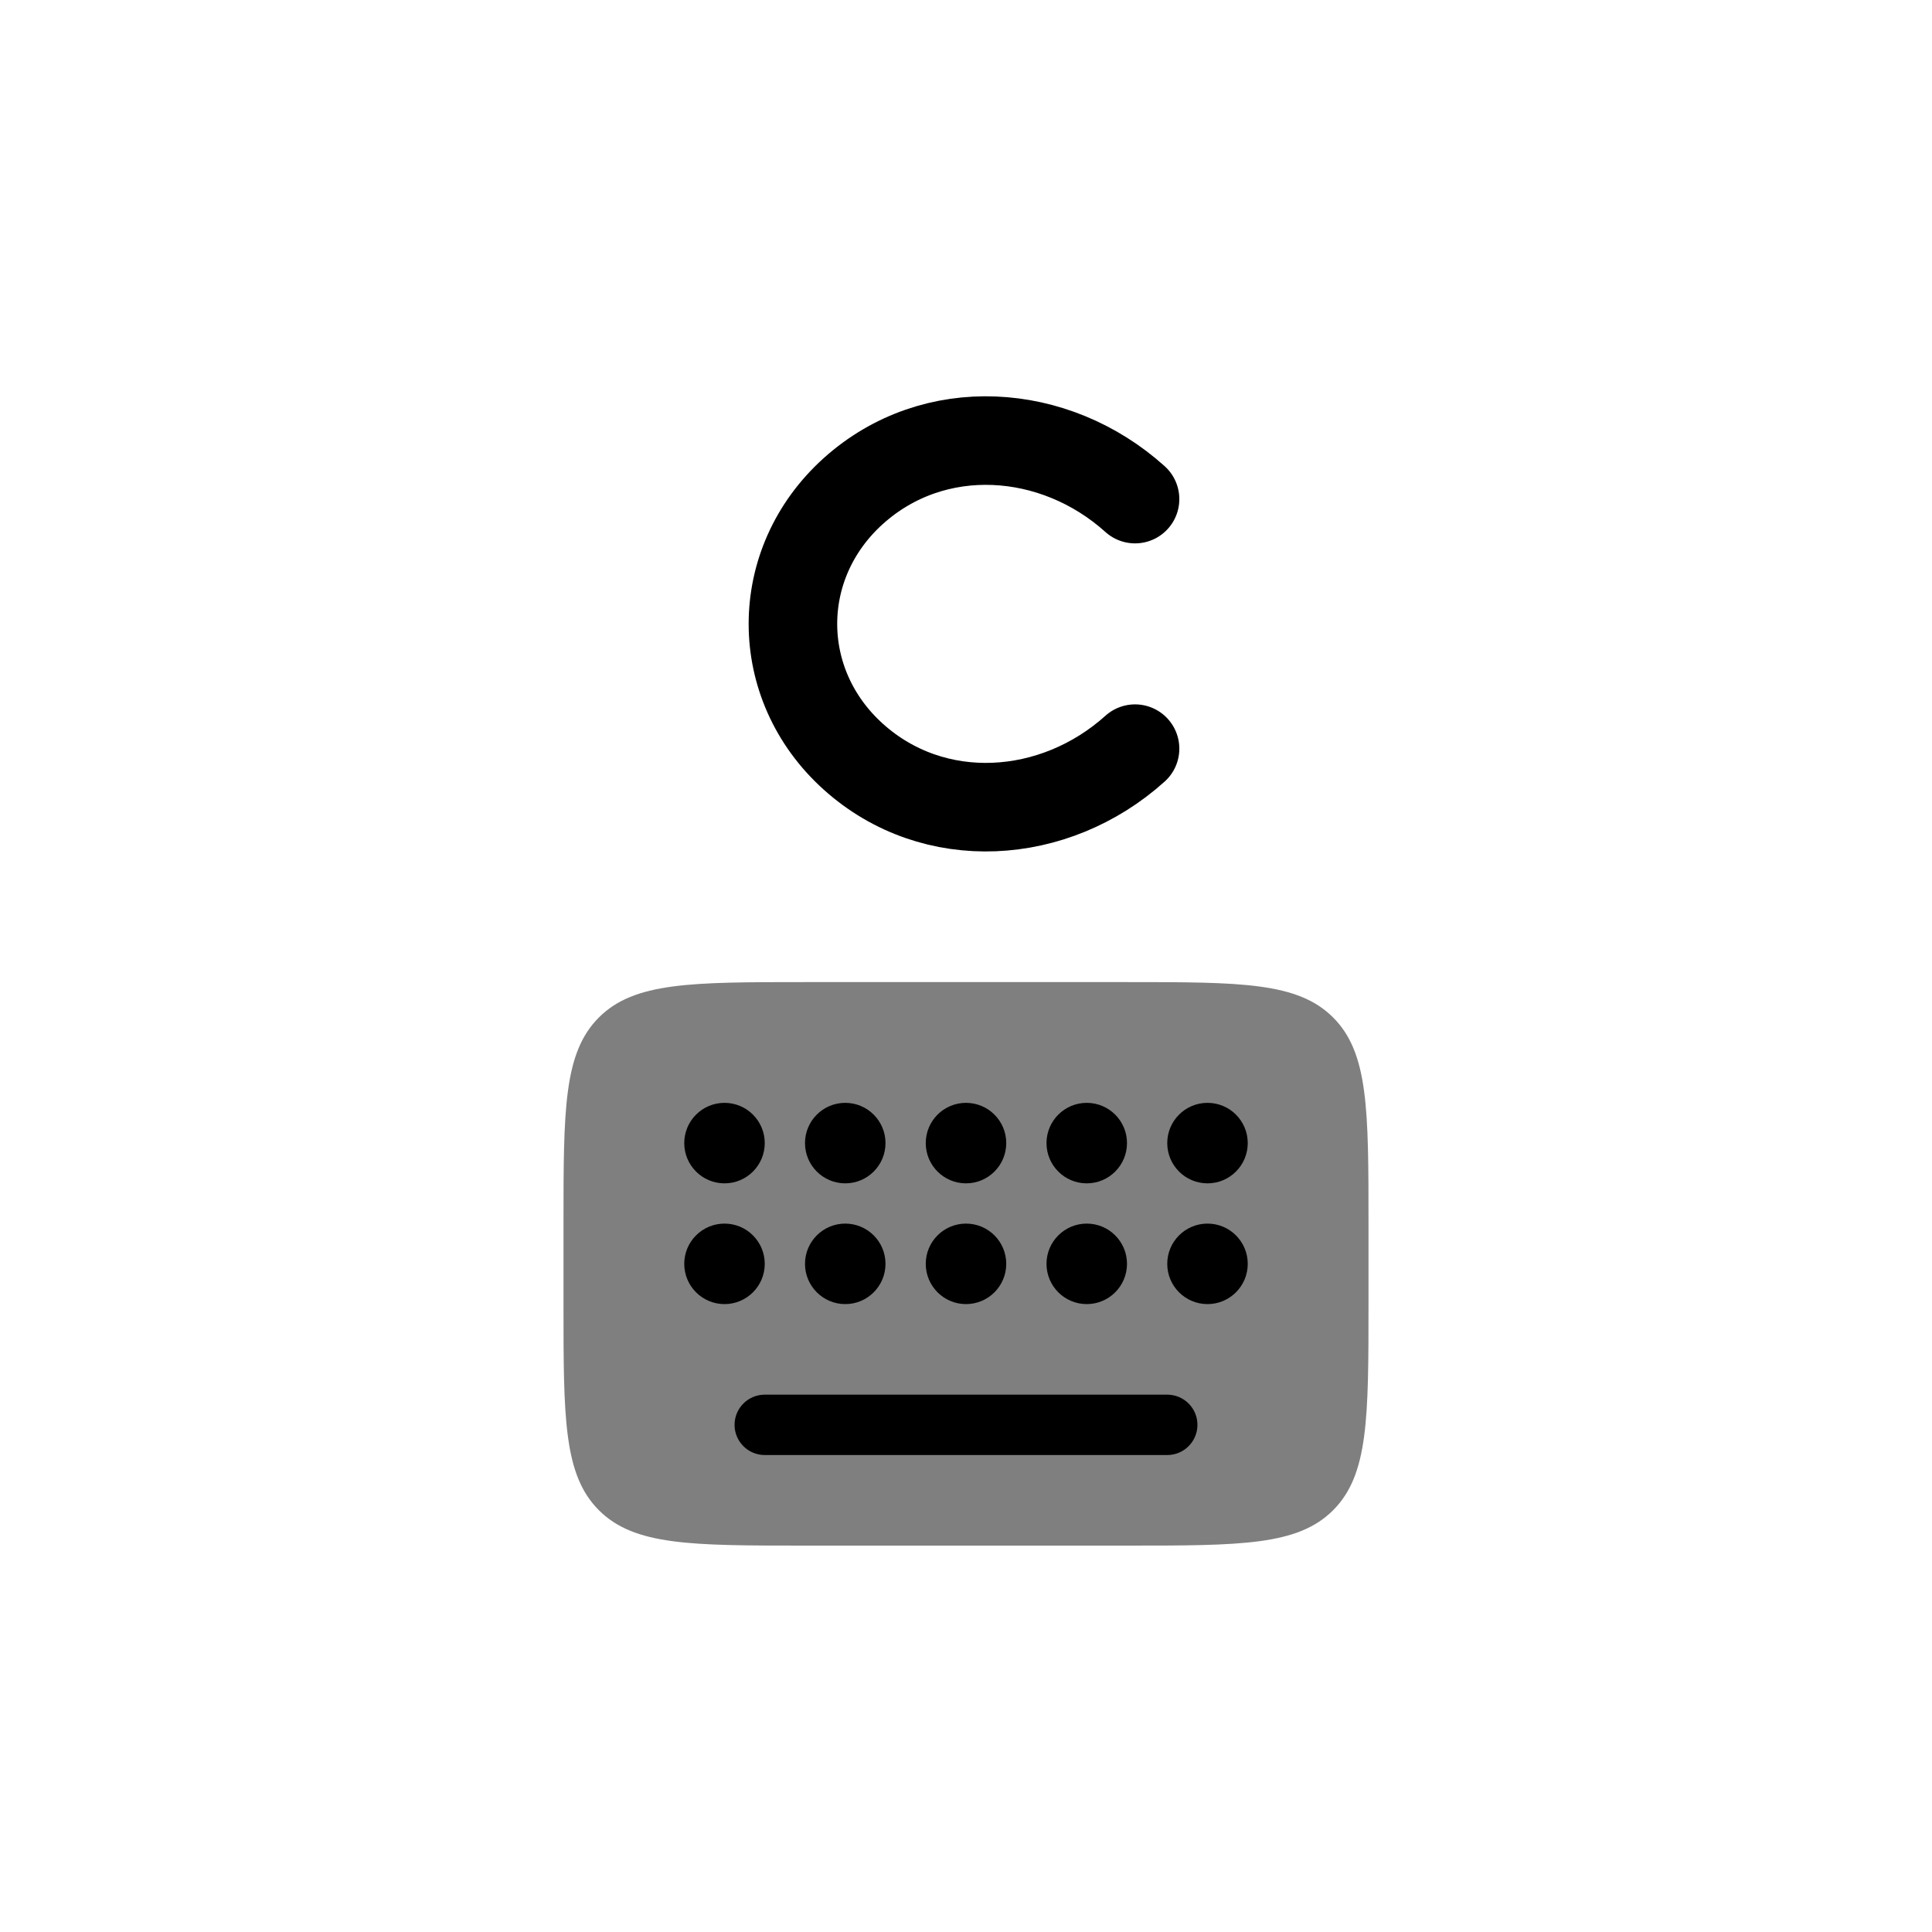
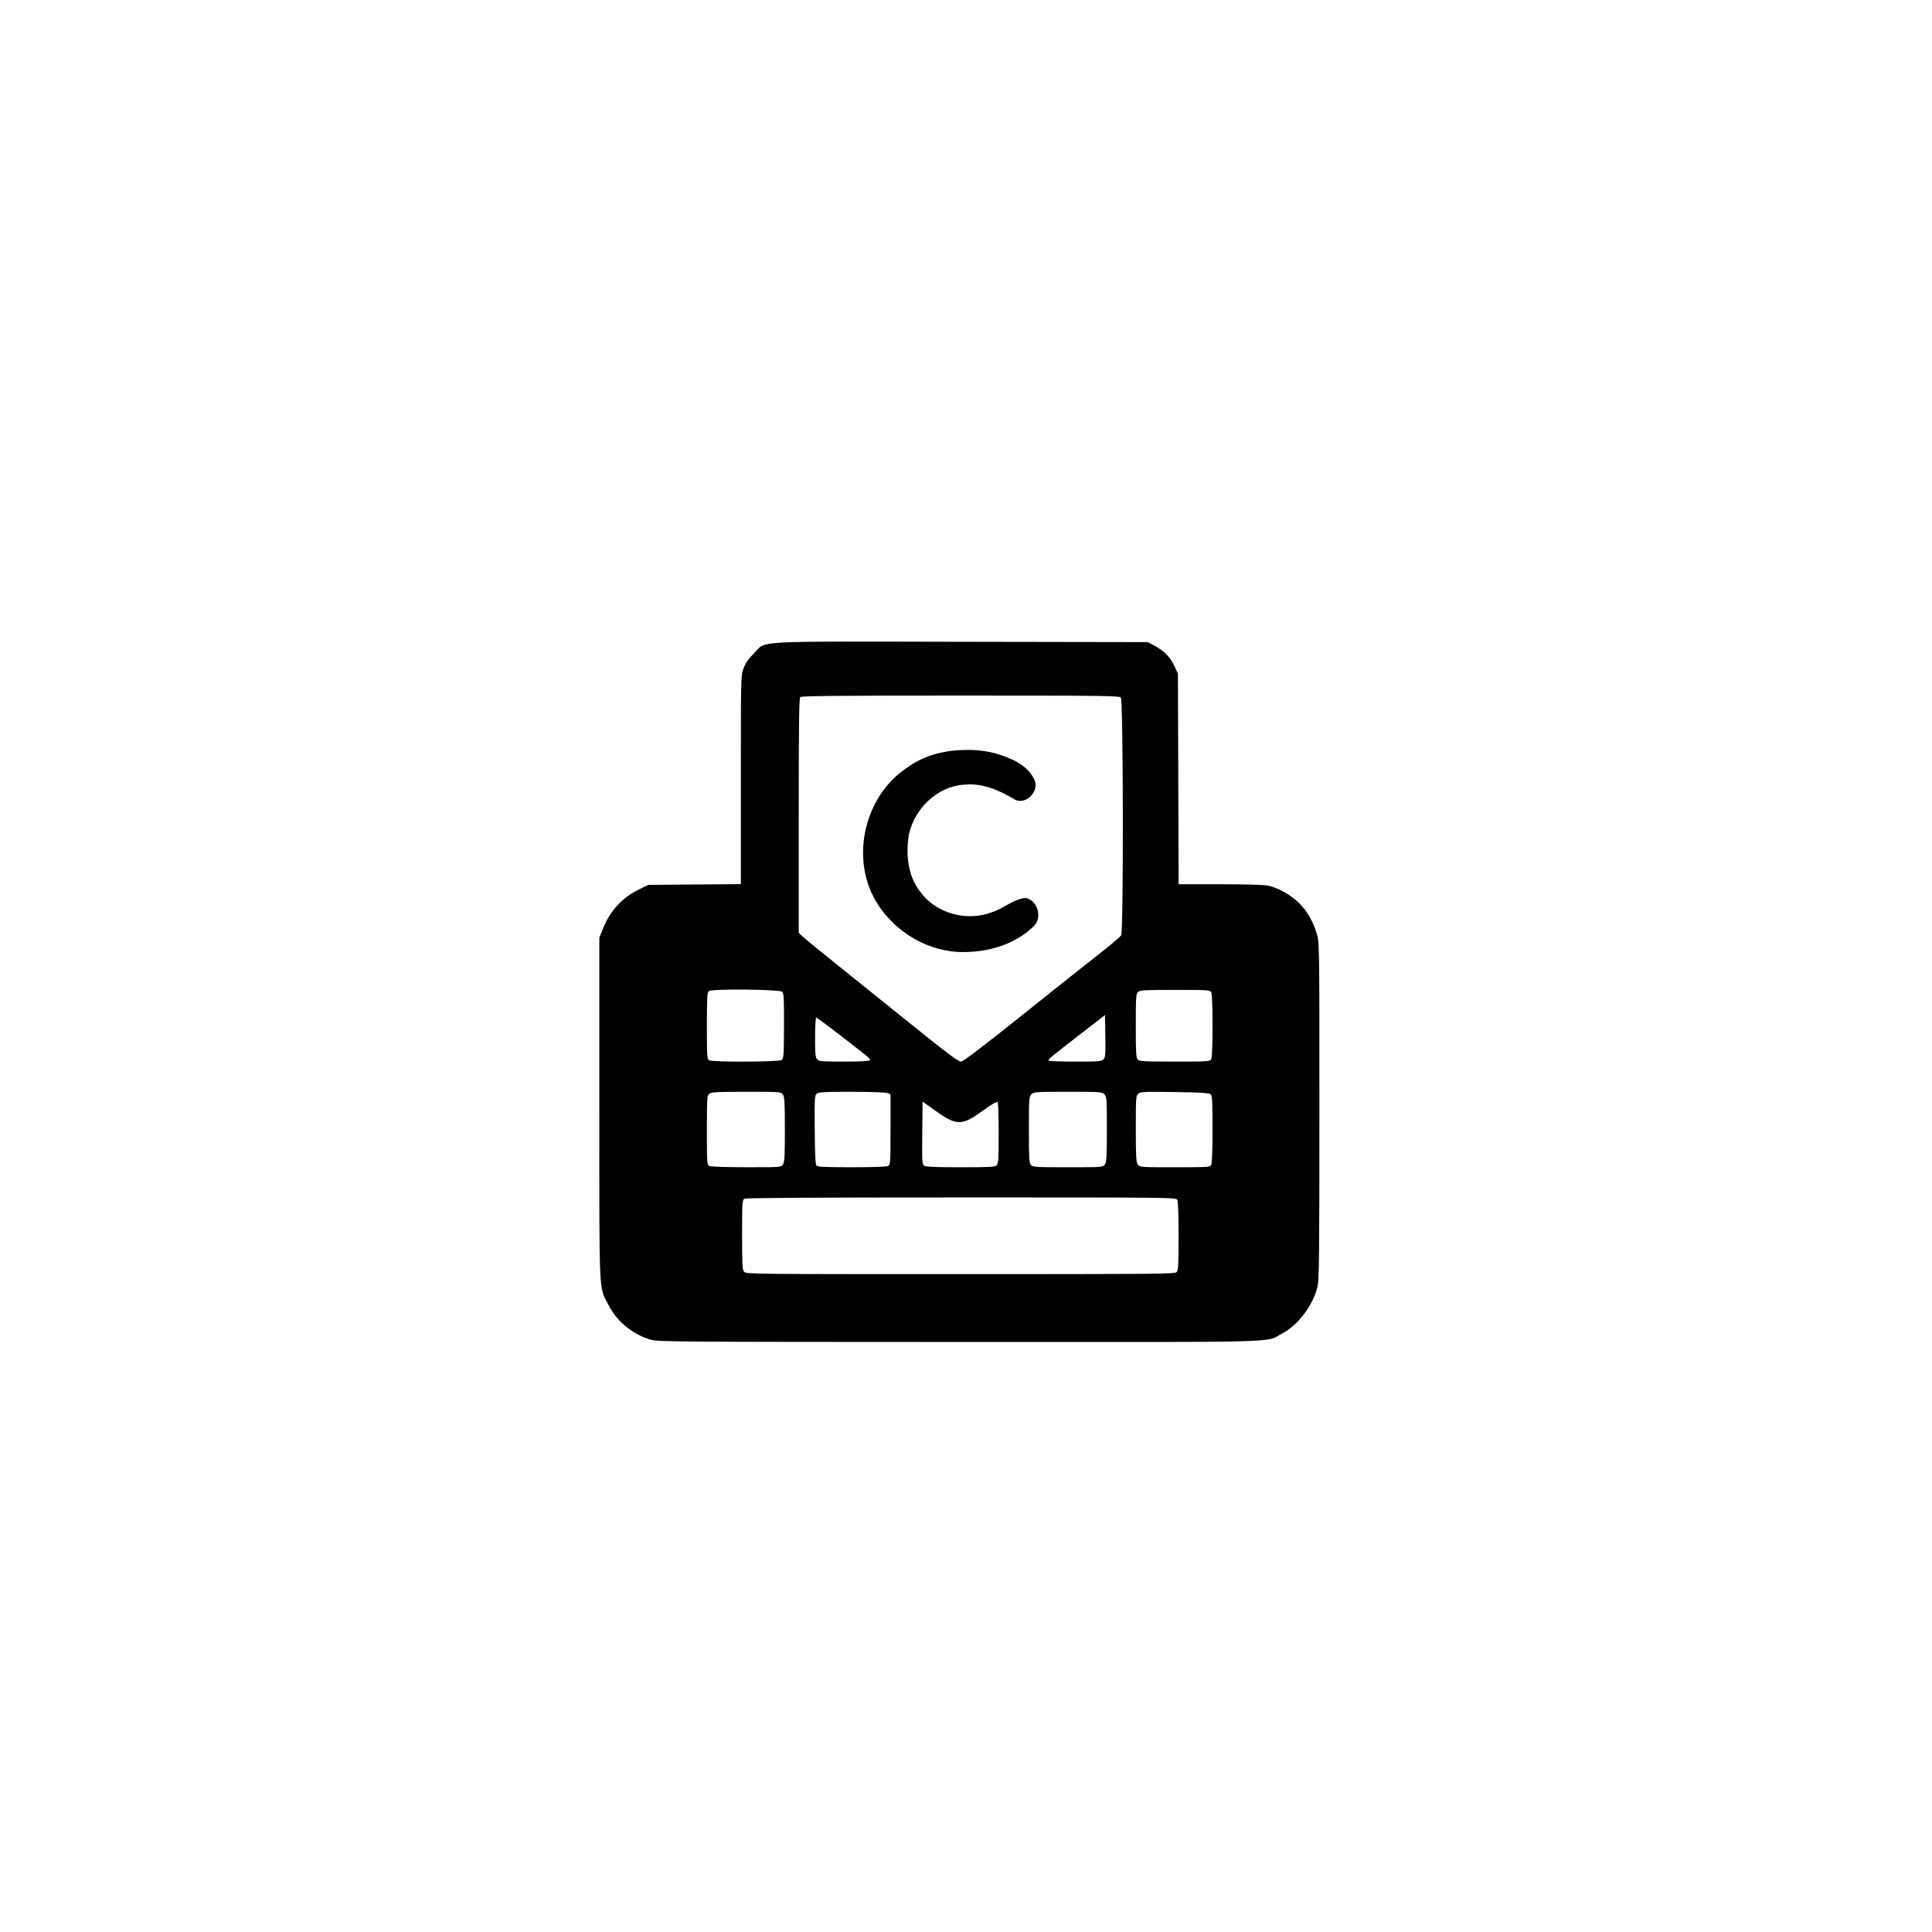
- <svg xmlns="http://www.w3.org/2000/svg" width="240" height="240" viewBox="0 0 240 240">
-   <path d="M141 62C131 53 116 52 106 61C96 70 96 85 106 94C116 103 131 102 141 93" fill="none" stroke="currentColor" stroke-width="11" stroke-linecap="round" stroke-linejoin="round" />
-   <g transform="translate(60 97) scale(5)">
-     <path d="M16 5H8C5.172 5 3.757 5 2.879 5.879C2 6.757 2 8.172 2 11V13C2 15.828 2 17.243 2.879 18.121C3.757 19 5.172 19 8 19H16C18.828 19 20.243 19 21.121 18.121C22 17.243 22 15.828 22 13V11C22 8.172 22 6.757 21.121 5.879C20.243 5 18.828 5 16 5Z" fill="currentColor" opacity=".5" />
-     <path d="M6 10a1 1 0 1 0 0-2 1 1 0 0 0 0 2Zm0 3a1 1 0 1 0 0-2 1 1 0 0 0 0 2Zm3 0a1 1 0 1 0 0-2 1 1 0 0 0 0 2Zm0-3a1 1 0 1 0 0-2 1 1 0 0 0 0 2Zm3 0a1 1 0 1 0 0-2 1 1 0 0 0 0 2Zm0 3a1 1 0 1 0 0-2 1 1 0 0 0 0 2Zm3-3a1 1 0 1 0 0-2 1 1 0 0 0 0 2Zm0 3a1 1 0 1 0 0-2 1 1 0 0 0 0 2Zm3-3a1 1 0 1 0 0-2 1 1 0 0 0 0 2Zm0 3a1 1 0 1 0 0-2 1 1 0 0 0 0 2Zm-.25 3a.75.75 0 0 1-.75.75H7a.75.75 0 0 1 0-1.5h10a.75.75 0 0 1 .75.75Z" fill="currentColor" />
-   </g>
+ <svg xmlns="http://www.w3.org/2000/svg" height="240" id="svg1" version="1.1" viewBox="0 0 240 240" width="240">
+   <path d="M 119.461,79.725 C 92.903,79.677 95.266,79.547 93.67,81.145 c -0.702,0.702 -1.055,1.211 -1.301,1.869 -0.336,0.9 -0.338,0.962 -0.338,13.859 v 12.957 l -5.75,0.045 -5.752,0.047 -1.203,0.596 c -2.087,1.032 -3.536,2.624 -4.438,4.877 l -0.436,1.09 v 21.25 c 0,23.918 -0.094,21.994 1.205,24.496 1.025,1.974 2.993,3.563 5.201,4.197 0.875,0.252 3.416,0.269 38.291,0.279 41.496,0.012 37.918,0.106 40.105,-1.037 1.986,-1.038 3.864,-3.525 4.41,-5.842 0.204,-0.864 0.236,-3.824 0.238,-21.883 0.002,-20.765 0,-20.888 -0.326,-21.953 -0.481,-1.573 -1.184,-2.792 -2.189,-3.797 -1.007,-1.007 -2.623,-1.919 -3.857,-2.178 -0.51,-0.107 -2.806,-0.174 -5.973,-0.174 h -5.145 l -0.043,-13.086 -0.043,-13.086 -0.486,-1.027 c -0.518,-1.092 -1.269,-1.828 -2.561,-2.508 l -0.703,-0.371 z m -0.152,6.682 c 18.152,0 19.732,0.02 19.93,0.258 0.301,0.363 0.337,29.013 0.037,29.525 -0.107,0.182 -1.411,1.281 -2.898,2.441 -1.488,1.16 -5.834,4.614 -9.658,7.676 -4.429,3.546 -7.08,5.565 -7.301,5.566 -0.412,0.001 -1.438,-0.773 -7.543,-5.689 -2.535,-2.042 -6.191,-4.979 -8.125,-6.529 -1.934,-1.55 -3.744,-3.035 -4.023,-3.299 l -0.508,-0.479 v -14.549 c 0,-11.106 0.044,-14.591 0.188,-14.734 0.144,-0.144 4.777,-0.188 19.902,-0.188 z m -26.672,36.525 c 2.195,0.022 4.383,0.122 4.543,0.279 0.188,0.185 0.224,0.917 0.211,4.238 -0.015,3.668 -0.039,4.034 -0.295,4.221 -0.351,0.257 -8.574,0.291 -9.01,0.037 -0.249,-0.145 -0.273,-0.52 -0.273,-4.273 0,-3.526 0.034,-4.142 0.242,-4.314 0.185,-0.154 2.387,-0.21 4.582,-0.188 z m 53.346,0.037 c 4.109,0 4.327,0.015 4.48,0.303 0.099,0.185 0.162,1.796 0.162,4.15 0,2.354 -0.063,3.966 -0.162,4.15 -0.154,0.288 -0.37,0.303 -4.52,0.303 -2.237,0 -3.368,-0.012 -3.961,-0.066 -0.402,-0.037 -0.557,-0.094 -0.643,-0.18 -0.21,-0.21 -0.246,-0.812 -0.246,-4.193 0,-3.627 0.023,-3.971 0.285,-4.209 0.251,-0.228 0.805,-0.258 4.604,-0.258 z m -8.717,3.121 0.043,2.604 c 0.037,2.257 0.009,2.641 -0.219,2.893 -0.24,0.265 -0.546,0.289 -3.512,0.289 -1.786,0 -3.282,-0.056 -3.324,-0.125 -0.089,-0.144 0.037,-0.249 4.039,-3.354 z m -35.879,0.316 h 0.002 0.002 c 0.077,0 1.435,1.002 3.018,2.227 2.793,2.161 3.511,2.713 3.652,2.92 0.006,0.009 0.011,0.016 0.016,0.023 0.013,0.024 0.016,0.042 0.014,0.059 -3.5e-4,0.003 -0.001,0.005 -0.002,0.008 -0.003,0.014 -0.01,0.026 -0.018,0.039 -0.006,0.01 -0.013,0.02 -0.019,0.031 l -0.002,0.002 c -0.003,0.003 -0.007,0.007 -0.012,0.01 -0.015,0.009 -0.041,0.017 -0.074,0.025 -0.312,0.079 -1.405,0.125 -3.104,0.125 -2.447,0 -2.999,-0.021 -3.256,-0.199 -0.019,-0.013 -0.035,-0.026 -0.051,-0.041 -0.016,-0.014 -0.03,-0.029 -0.045,-0.045 -0.041,-0.045 -0.076,-0.097 -0.105,-0.166 -0.01,-0.023 -0.019,-0.046 -0.027,-0.072 -0.103,-0.32 -0.125,-0.952 -0.125,-2.496 0,-1.286 0.058,-2.345 0.131,-2.441 v -0.002 l 0.002,-0.002 0.002,-0.002 h 0.002 z m -8.688,9.219 c 4.282,0 4.315,0.003 4.557,0.348 0.205,0.292 0.244,0.979 0.244,4.34 0,3.361 -0.039,4.048 -0.244,4.34 -0.242,0.345 -0.273,0.348 -4.57,0.344 -2.647,-0.003 -4.432,-0.067 -4.6,-0.164 -0.25,-0.146 -0.273,-0.529 -0.273,-4.426 0,-3.933 0.022,-4.285 0.285,-4.523 0.251,-0.227 0.806,-0.258 4.602,-0.258 z m 13.102,0 c 2.235,0 4.201,0.068 4.424,0.152 l 0.4,0.152 v 4.373 c 0,4.164 -0.015,4.381 -0.303,4.535 -0.187,0.1 -1.909,0.162 -4.512,0.162 -3.422,0 -4.245,-0.041 -4.393,-0.219 -0.127,-0.153 -0.189,-1.503 -0.209,-4.469 -0.027,-4.023 -0.011,-4.262 0.271,-4.469 0.238,-0.174 1.121,-0.219 4.32,-0.219 z m 26.855,0 c 4.01,0 4.234,0.015 4.531,0.312 0.296,0.296 0.312,0.52 0.312,4.34 0,3.393 -0.039,4.083 -0.244,4.375 -0.241,0.345 -0.274,0.348 -4.584,0.348 -4.008,0 -4.363,-0.021 -4.602,-0.285 -0.227,-0.251 -0.258,-0.789 -0.258,-4.375 0,-3.881 0.016,-4.106 0.312,-4.402 0.297,-0.297 0.521,-0.312 4.531,-0.312 z m 9.658,0.023 c 0.614,-0.029 1.675,-0.018 3.598,0.01 3.189,0.047 4.277,0.111 4.465,0.268 0.216,0.179 0.248,0.75 0.248,4.338 0,2.549 -0.062,4.247 -0.162,4.434 -0.154,0.288 -0.37,0.303 -4.521,0.303 -4.329,0 -4.362,-0.003 -4.604,-0.348 -0.205,-0.293 -0.244,-0.986 -0.244,-4.428 0,-3.835 0.019,-4.099 0.303,-4.355 0.138,-0.125 0.304,-0.192 0.918,-0.221 z m -27.705,1.197 1.547,1.104 c 2.69,1.919 3.296,1.924 5.9,0.049 1.23,-0.885 1.797,-1.21 1.881,-1.078 0.066,0.104 0.122,1.854 0.123,3.889 0.002,3.157 -0.035,3.736 -0.244,3.945 -0.211,0.211 -0.839,0.246 -4.5,0.246 -3.158,0 -4.325,-0.05 -4.523,-0.195 -0.242,-0.177 -0.263,-0.565 -0.225,-4.076 z m 4.828,11.904 c 26.184,0 26.648,0.006 26.807,0.303 0.1,0.187 0.162,1.911 0.162,4.52 0,3.626 -0.035,4.252 -0.246,4.463 -0.221,0.221 -2.871,0.246 -26.85,0.246 -25.576,0 -26.617,-0.01 -26.865,-0.285 -0.227,-0.251 -0.258,-0.805 -0.258,-4.604 0,-4.109 0.015,-4.327 0.303,-4.48 0.205,-0.11 8.879,-0.162 26.947,-0.162 z" id="path2" style="stroke-width:0.117" />
+   <path d="m 119.781,93.168 c -2.533,0.031 -5.089,0.697 -7.142,2.227 -5.187,3.442 -7.009,11.008 -3.911,16.416 2.292,4.007 6.844,6.69 11.495,6.443 2.936,-0.09 5.954,-1.053 8.103,-3.115 1.224,-1.023 0.624,-3.269 -0.903,-3.595 -1.49,0.12 -2.679,1.264 -4.077,1.729 -3.123,1.259 -7.015,0.27 -9.015,-2.478 -1.591,-1.99 -1.807,-4.684 -1.432,-7.116 0.708,-3.232 3.556,-6.046 6.945,-6.207 2.285,-0.226 4.437,0.772 6.344,1.921 1.462,0.544 3.023,-1.276 2.253,-2.652 -0.907,-1.793 -2.934,-2.605 -4.759,-3.144 -1.268,-0.34 -2.589,-0.478 -3.9,-0.43 z" id="path4" style="stroke-width:0.117" />
</svg>
